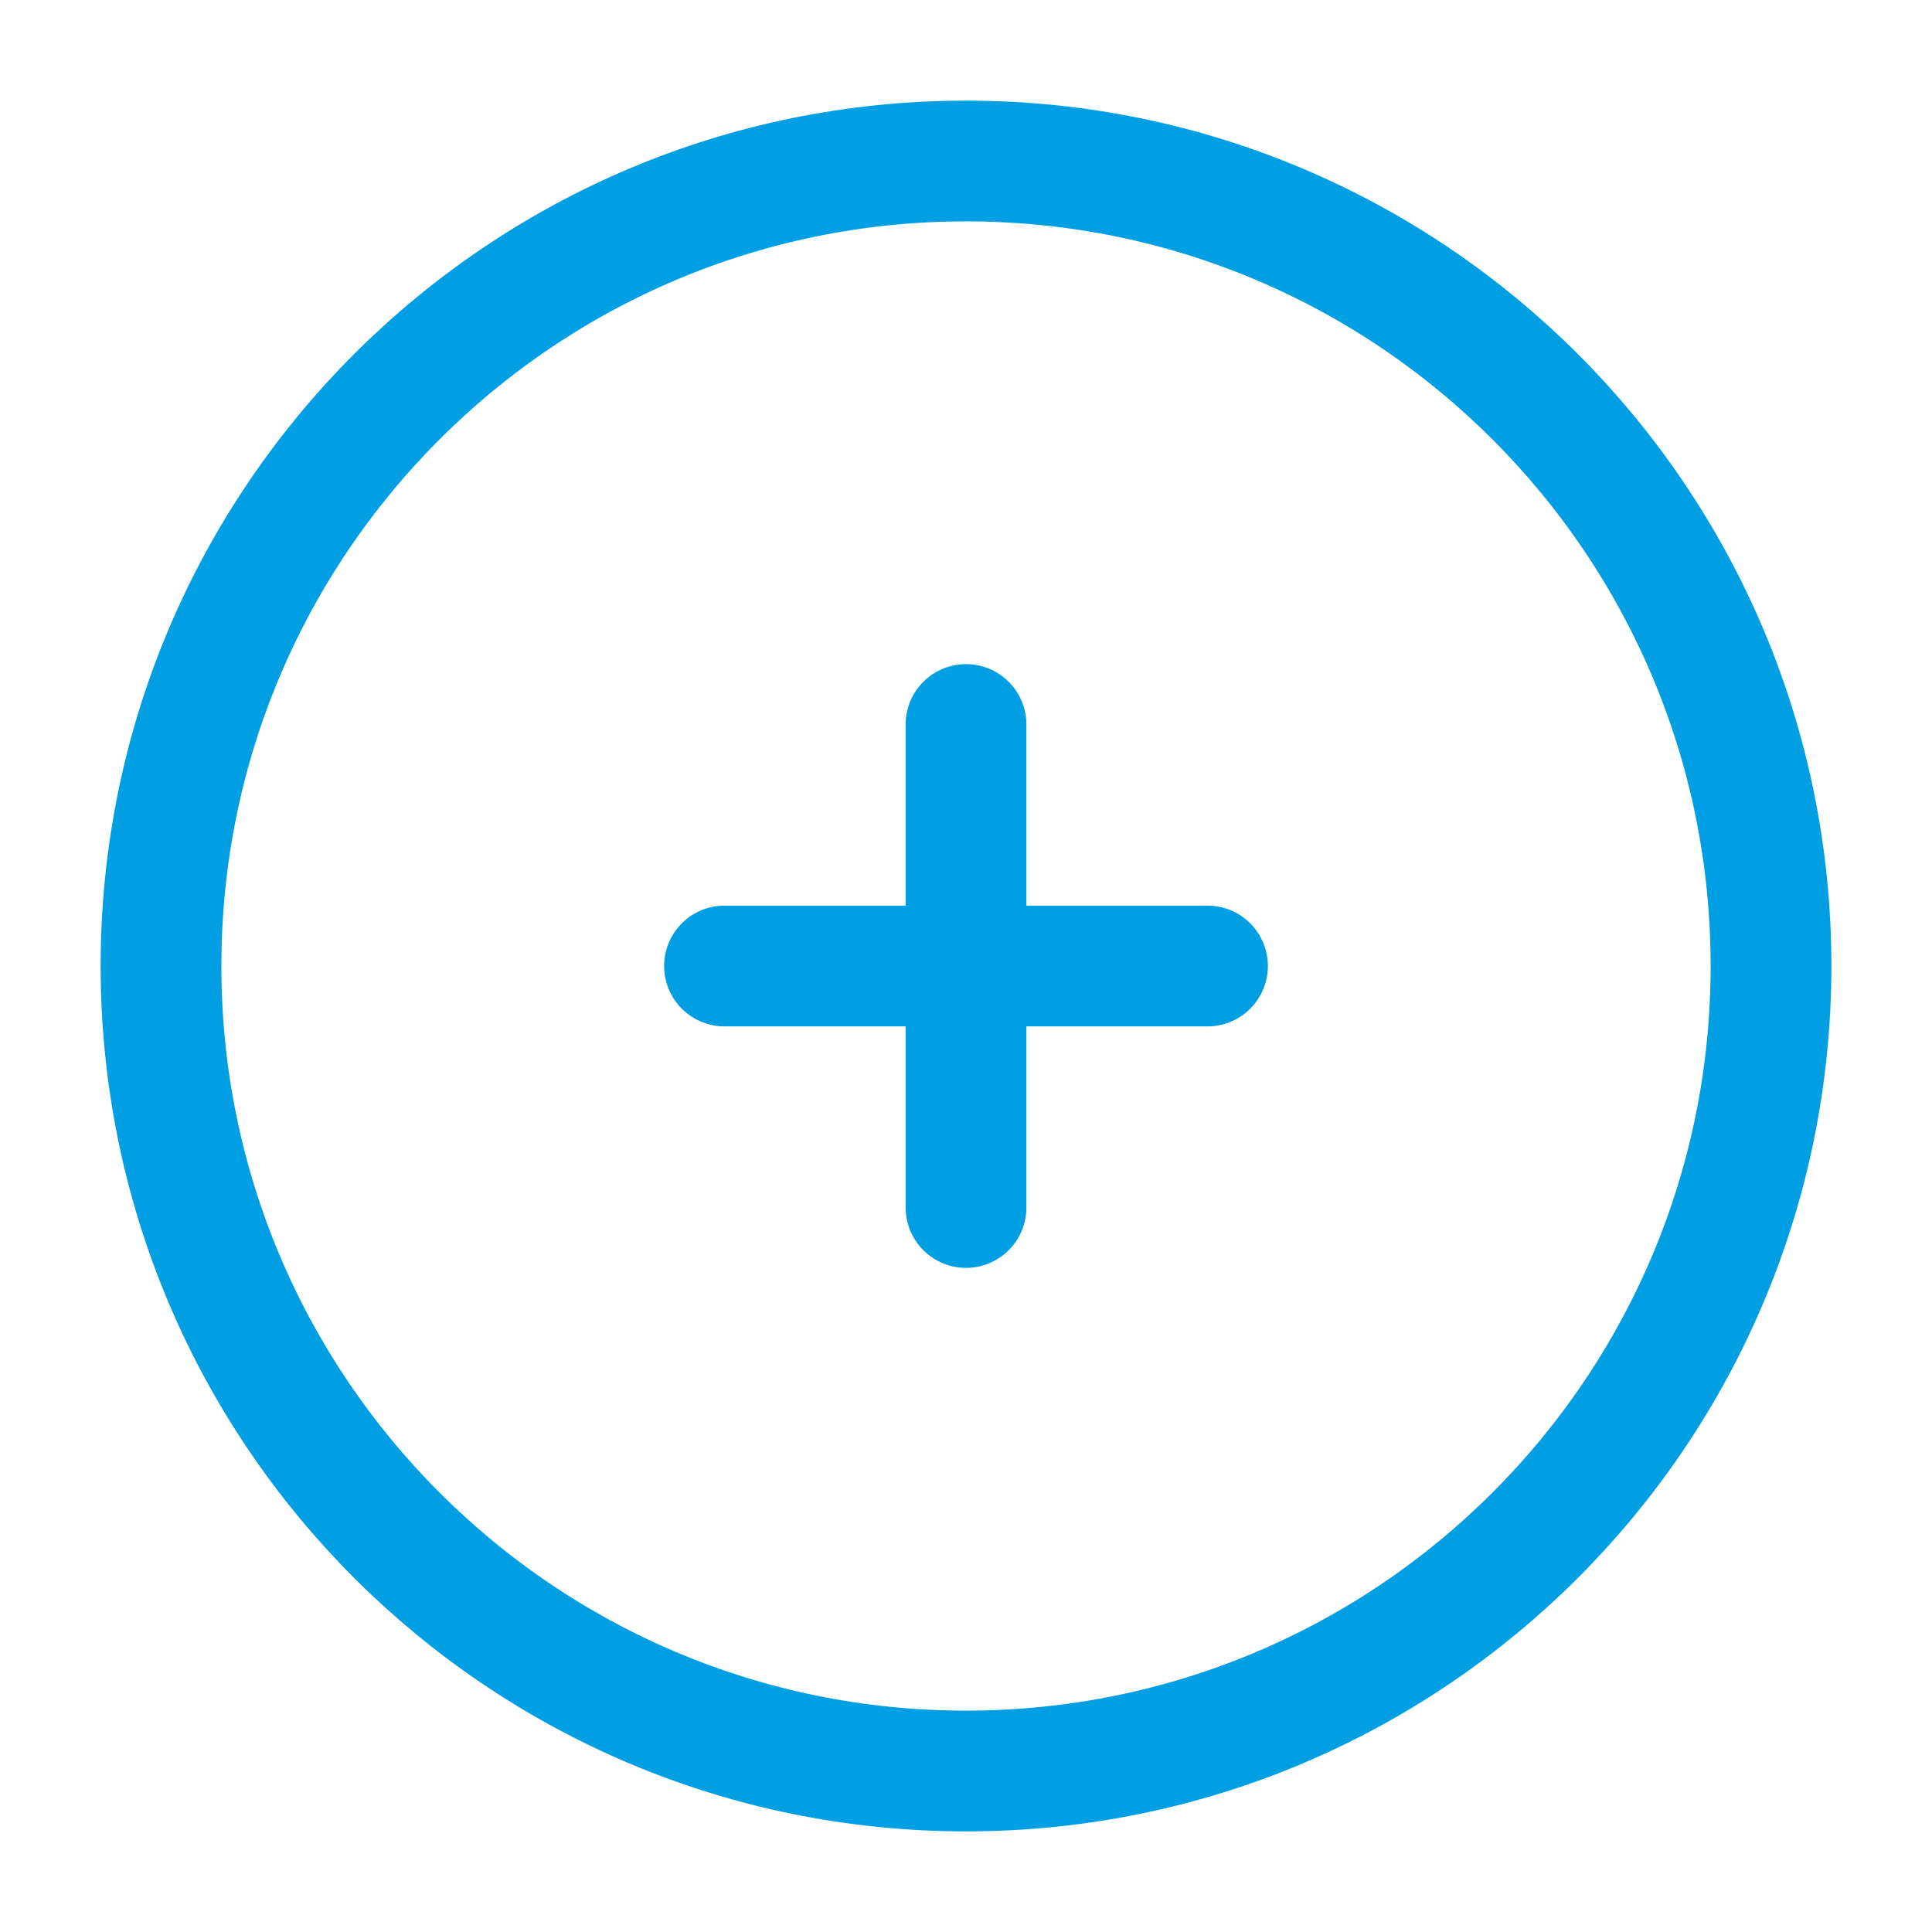
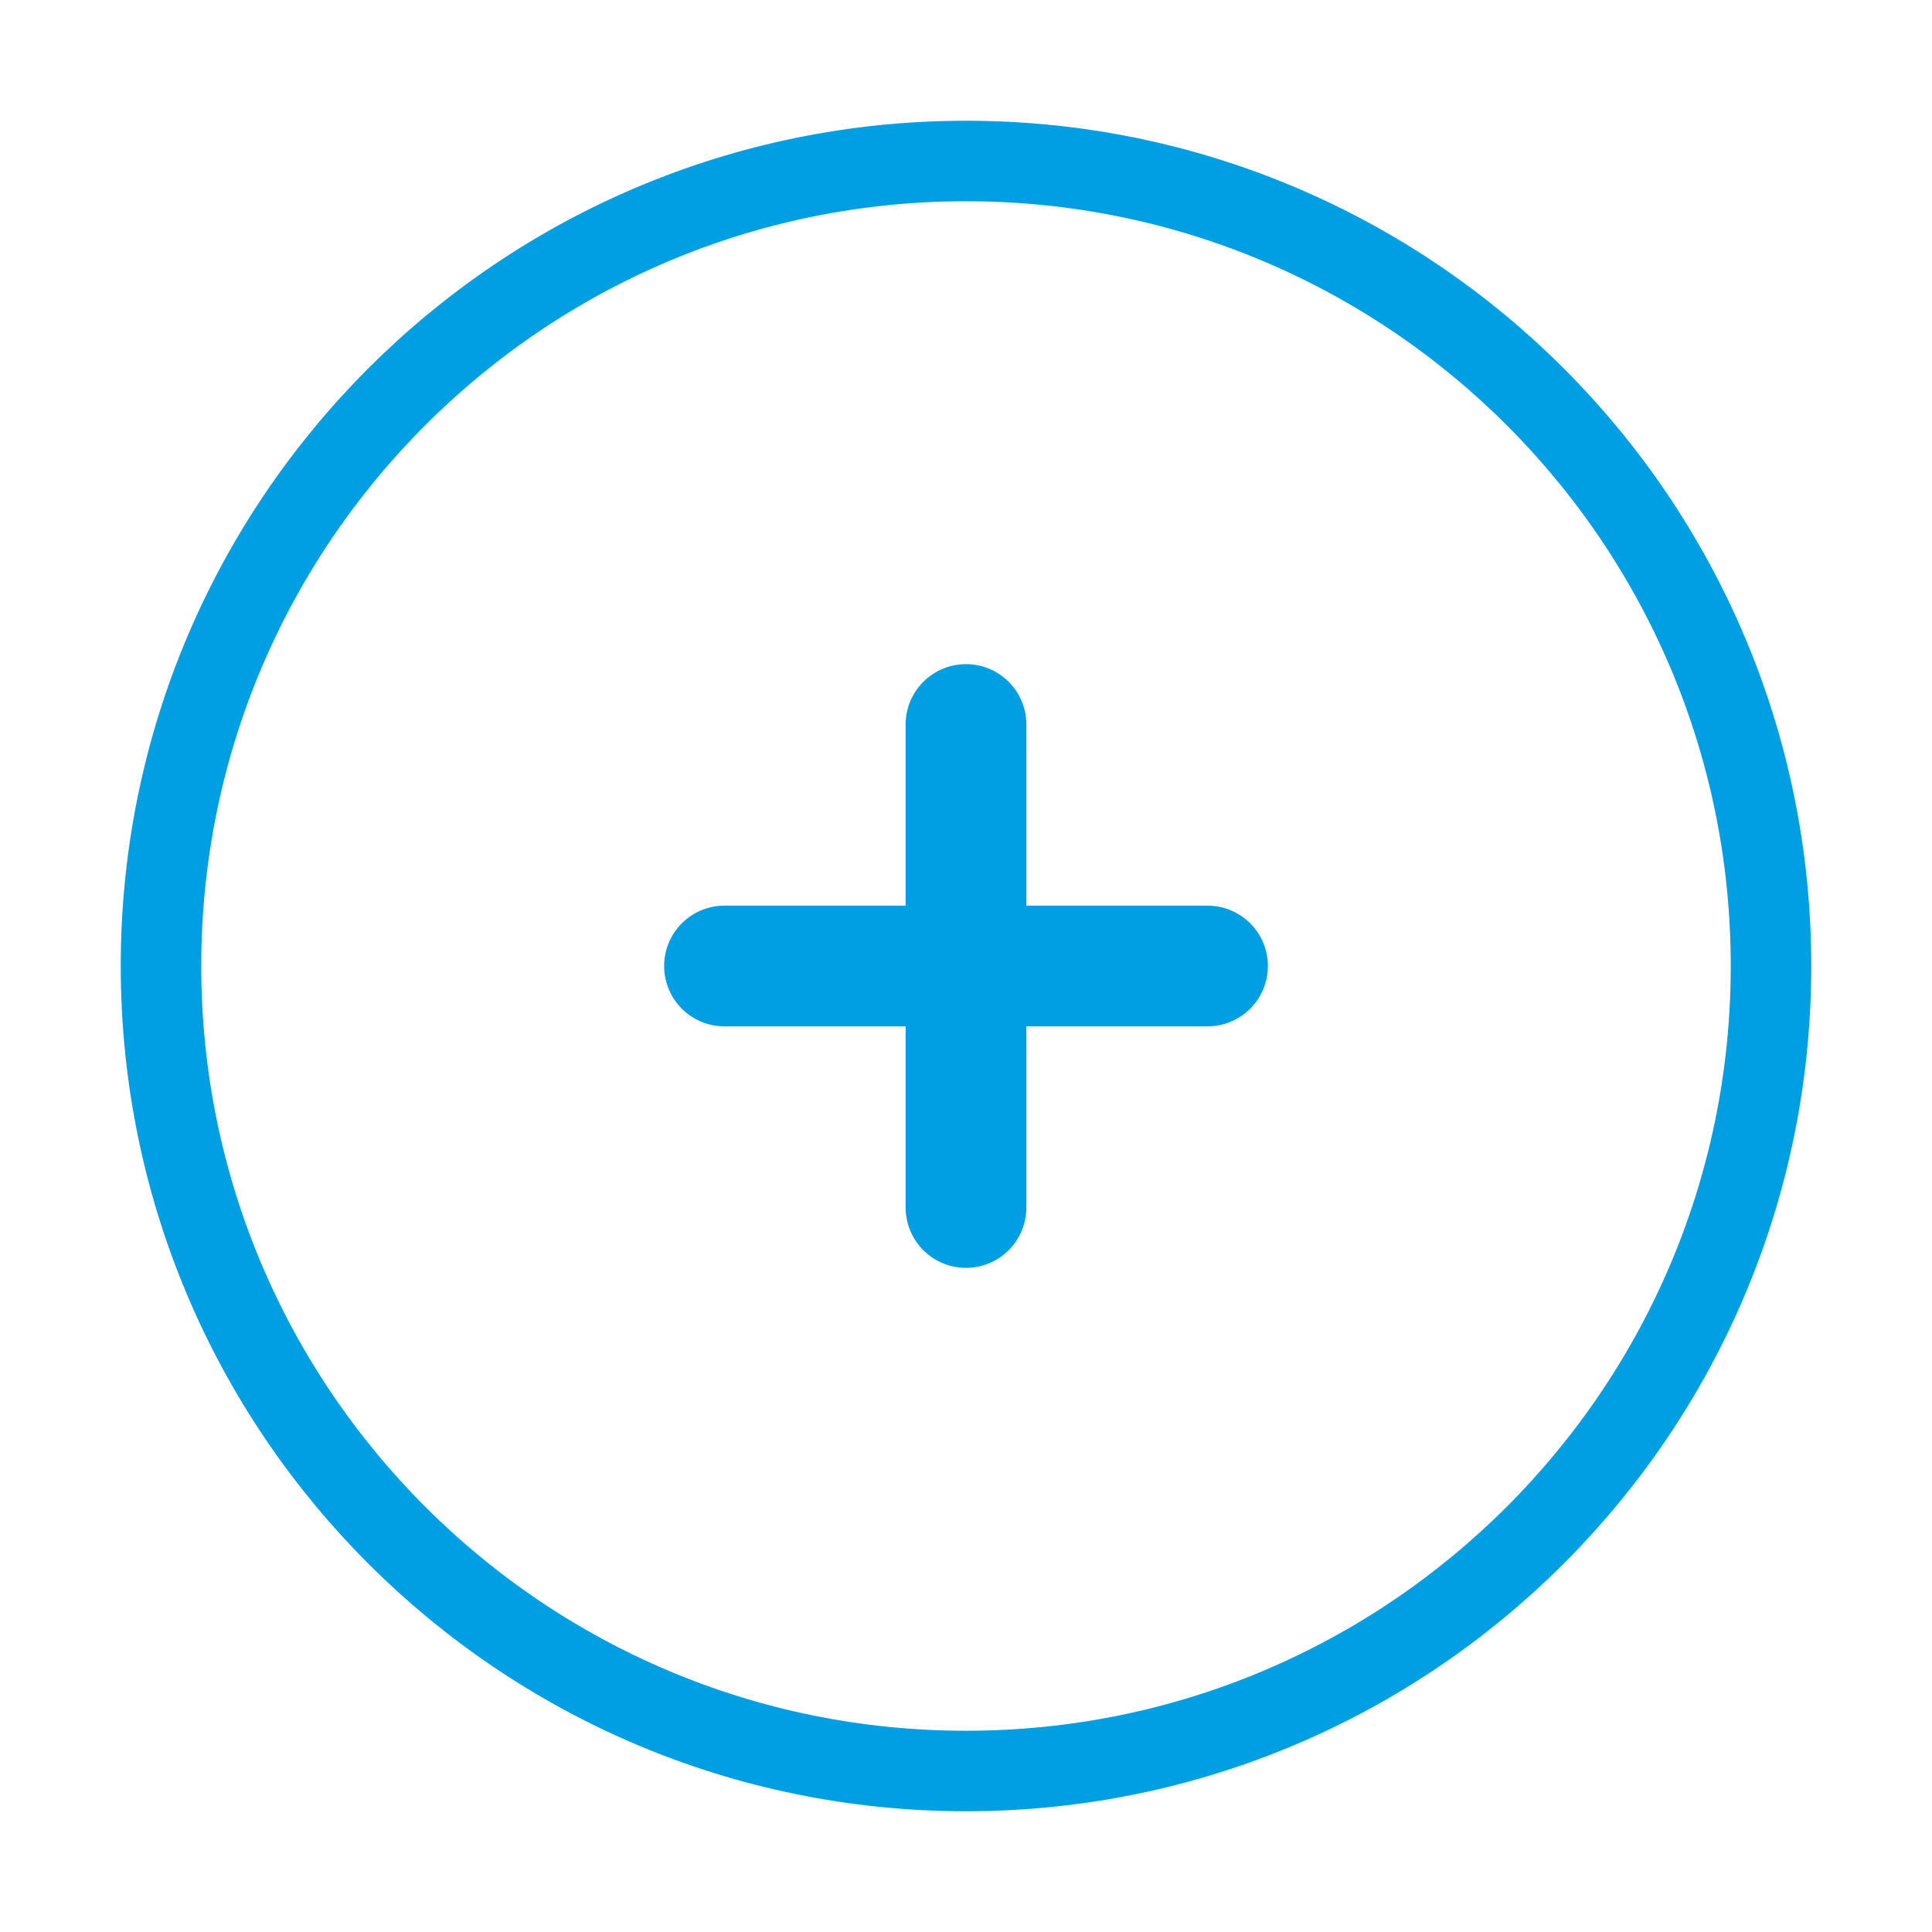
- <svg xmlns="http://www.w3.org/2000/svg" width="800px" height="800px" viewBox="0 0 24 24" fill="none" stroke="#009fe3">
+ <svg xmlns="http://www.w3.org/2000/svg" width="30px" height="30px" viewBox="0 0 24 24" fill="none" stroke="#009fe3">
  <g id="SVGRepo_bgCarrier" stroke-width="0" />
  <g id="SVGRepo_tracerCarrier" stroke-linecap="round" stroke-linejoin="round" />
  <g id="SVGRepo_iconCarrier">
-     <circle cx="12" cy="12" r="10" stroke="#009fe3" stroke-width="1.5" />
+     <circle cx="12" cy="12" r="10" stroke="#009fe3" stroke-width="1" />
    <path d="M15 12L12 12M12 12L9 12M12 12L12 9M12 12L12 15" stroke="#009fe3" stroke-width="1.5" stroke-linecap="round" />
  </g>
</svg>
